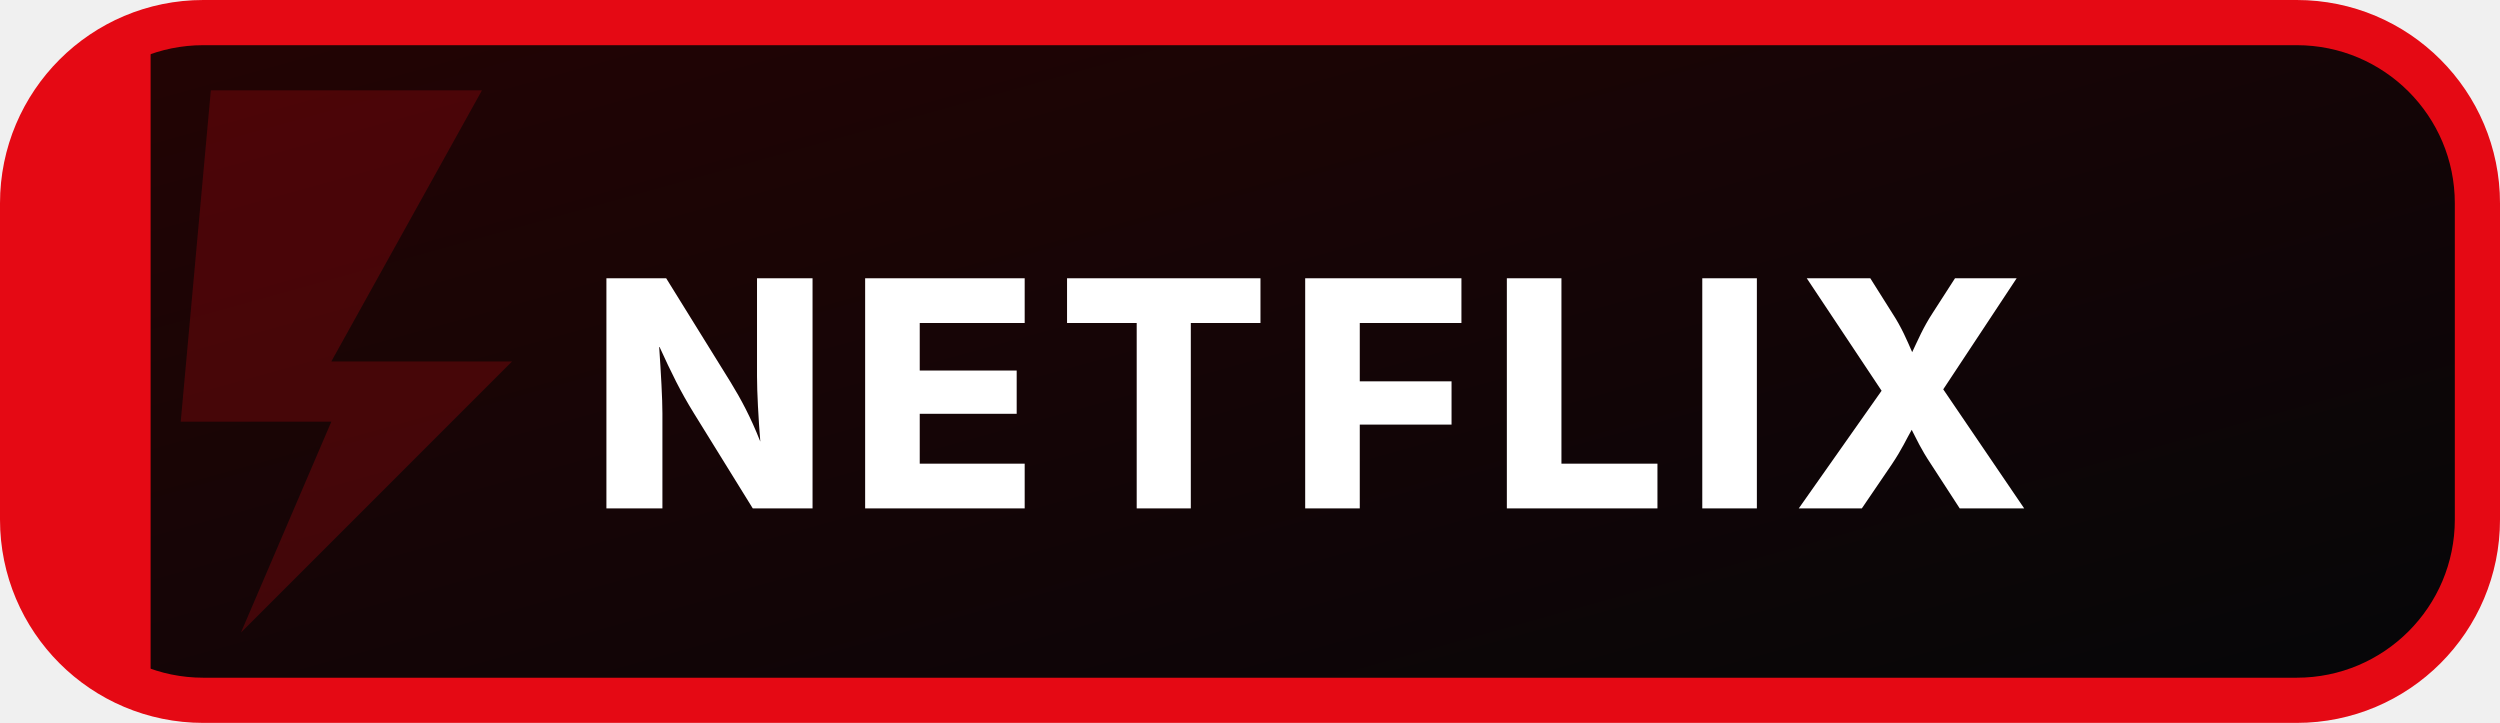
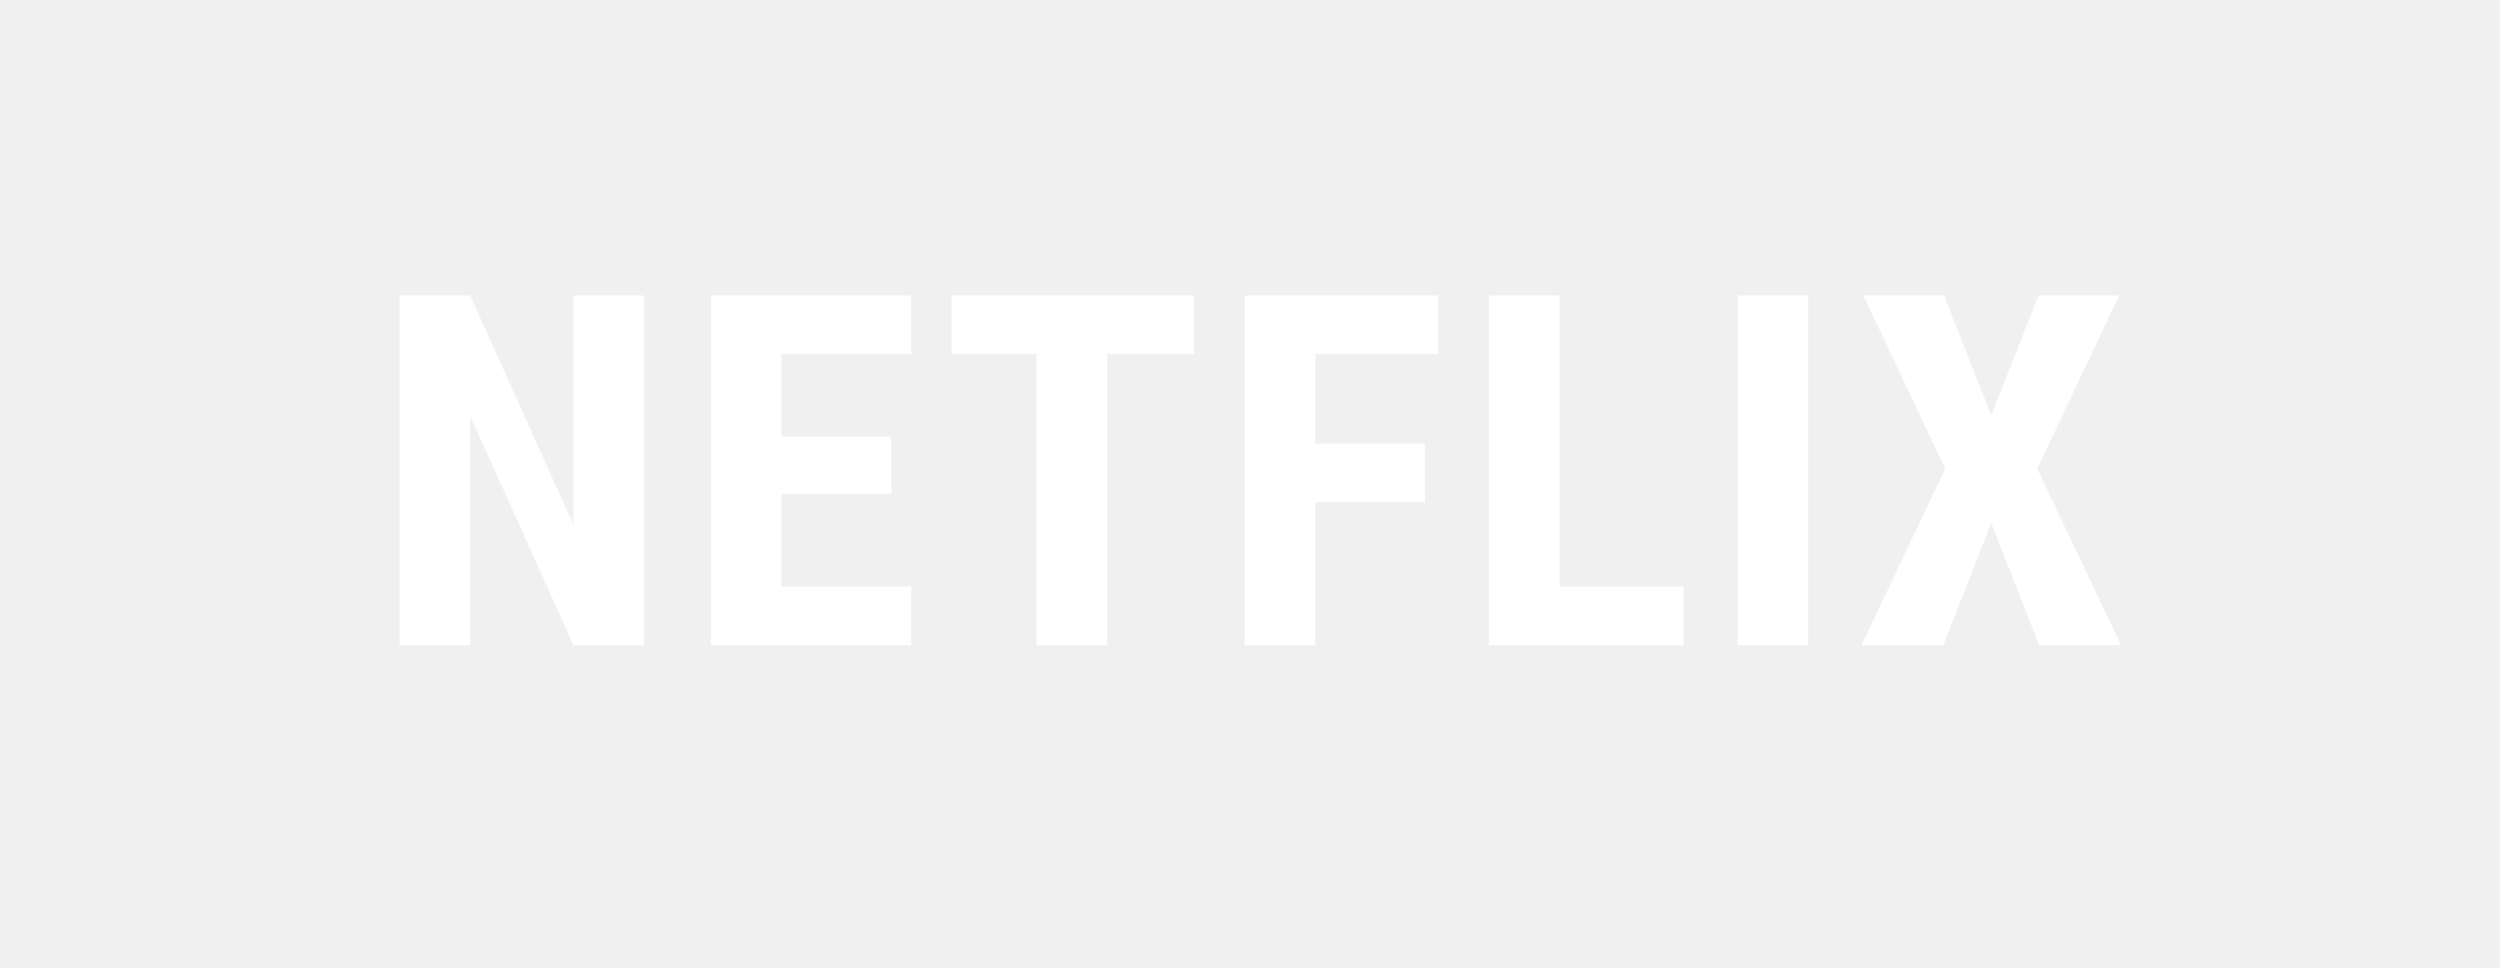
- <svg xmlns="http://www.w3.org/2000/svg" width="83" height="24" viewBox="0 0 83 24" role="img" aria-label="NETFLIX">
-   <defs>
-     <linearGradient id="grad-netflix" x1="0" y1="0" x2="1" y2="1">
-       <stop offset="0" stop-color="#240404" />
-       <stop offset="1" stop-color="#050608" />
-     </linearGradient>
-     <clipPath id="clip-netflix">
-       <rect x="0.75" y="0.75" width="81.5" height="22.5" rx="6" />
-     </clipPath>
-   </defs>
-   <rect x="0.75" y="0.75" width="81.5" height="22.5" rx="6" fill="url(#grad-netflix)" stroke="#E50914" stroke-width="1.5" />
-   <g clip-path="url(#clip-netflix)">
-     <rect x="0" y="0" width="5" height="24" fill="#E50914" />
-     <path d="M7 3 L16 3 L11 12 L17 12 L8 21 L11 14 L6 14 Z" fill="#E50914" opacity="0.22" />
-   </g>
-   <text x="43.5" y="12.9" fill="#FFFFFF" text-anchor="middle" dominant-baseline="middle" font-family="Inter, Roboto, Arial, sans-serif" font-size="10.5" font-weight="800" letter-spacing=".55">NETFLIX</text>
+ <svg xmlns="http://www.w3.org/2000/svg" width="62" height="24" viewBox="0 0 62 24" role="img" aria-label="NETFLIX">
+   <text x="31" y="16" fill="#FFFFFF" text-anchor="middle" font-family="Roboto Condensed, Roboto, Arial, sans-serif" font-size="12.2" font-weight="900" letter-spacing=".25">NETFLIX</text>
</svg>
